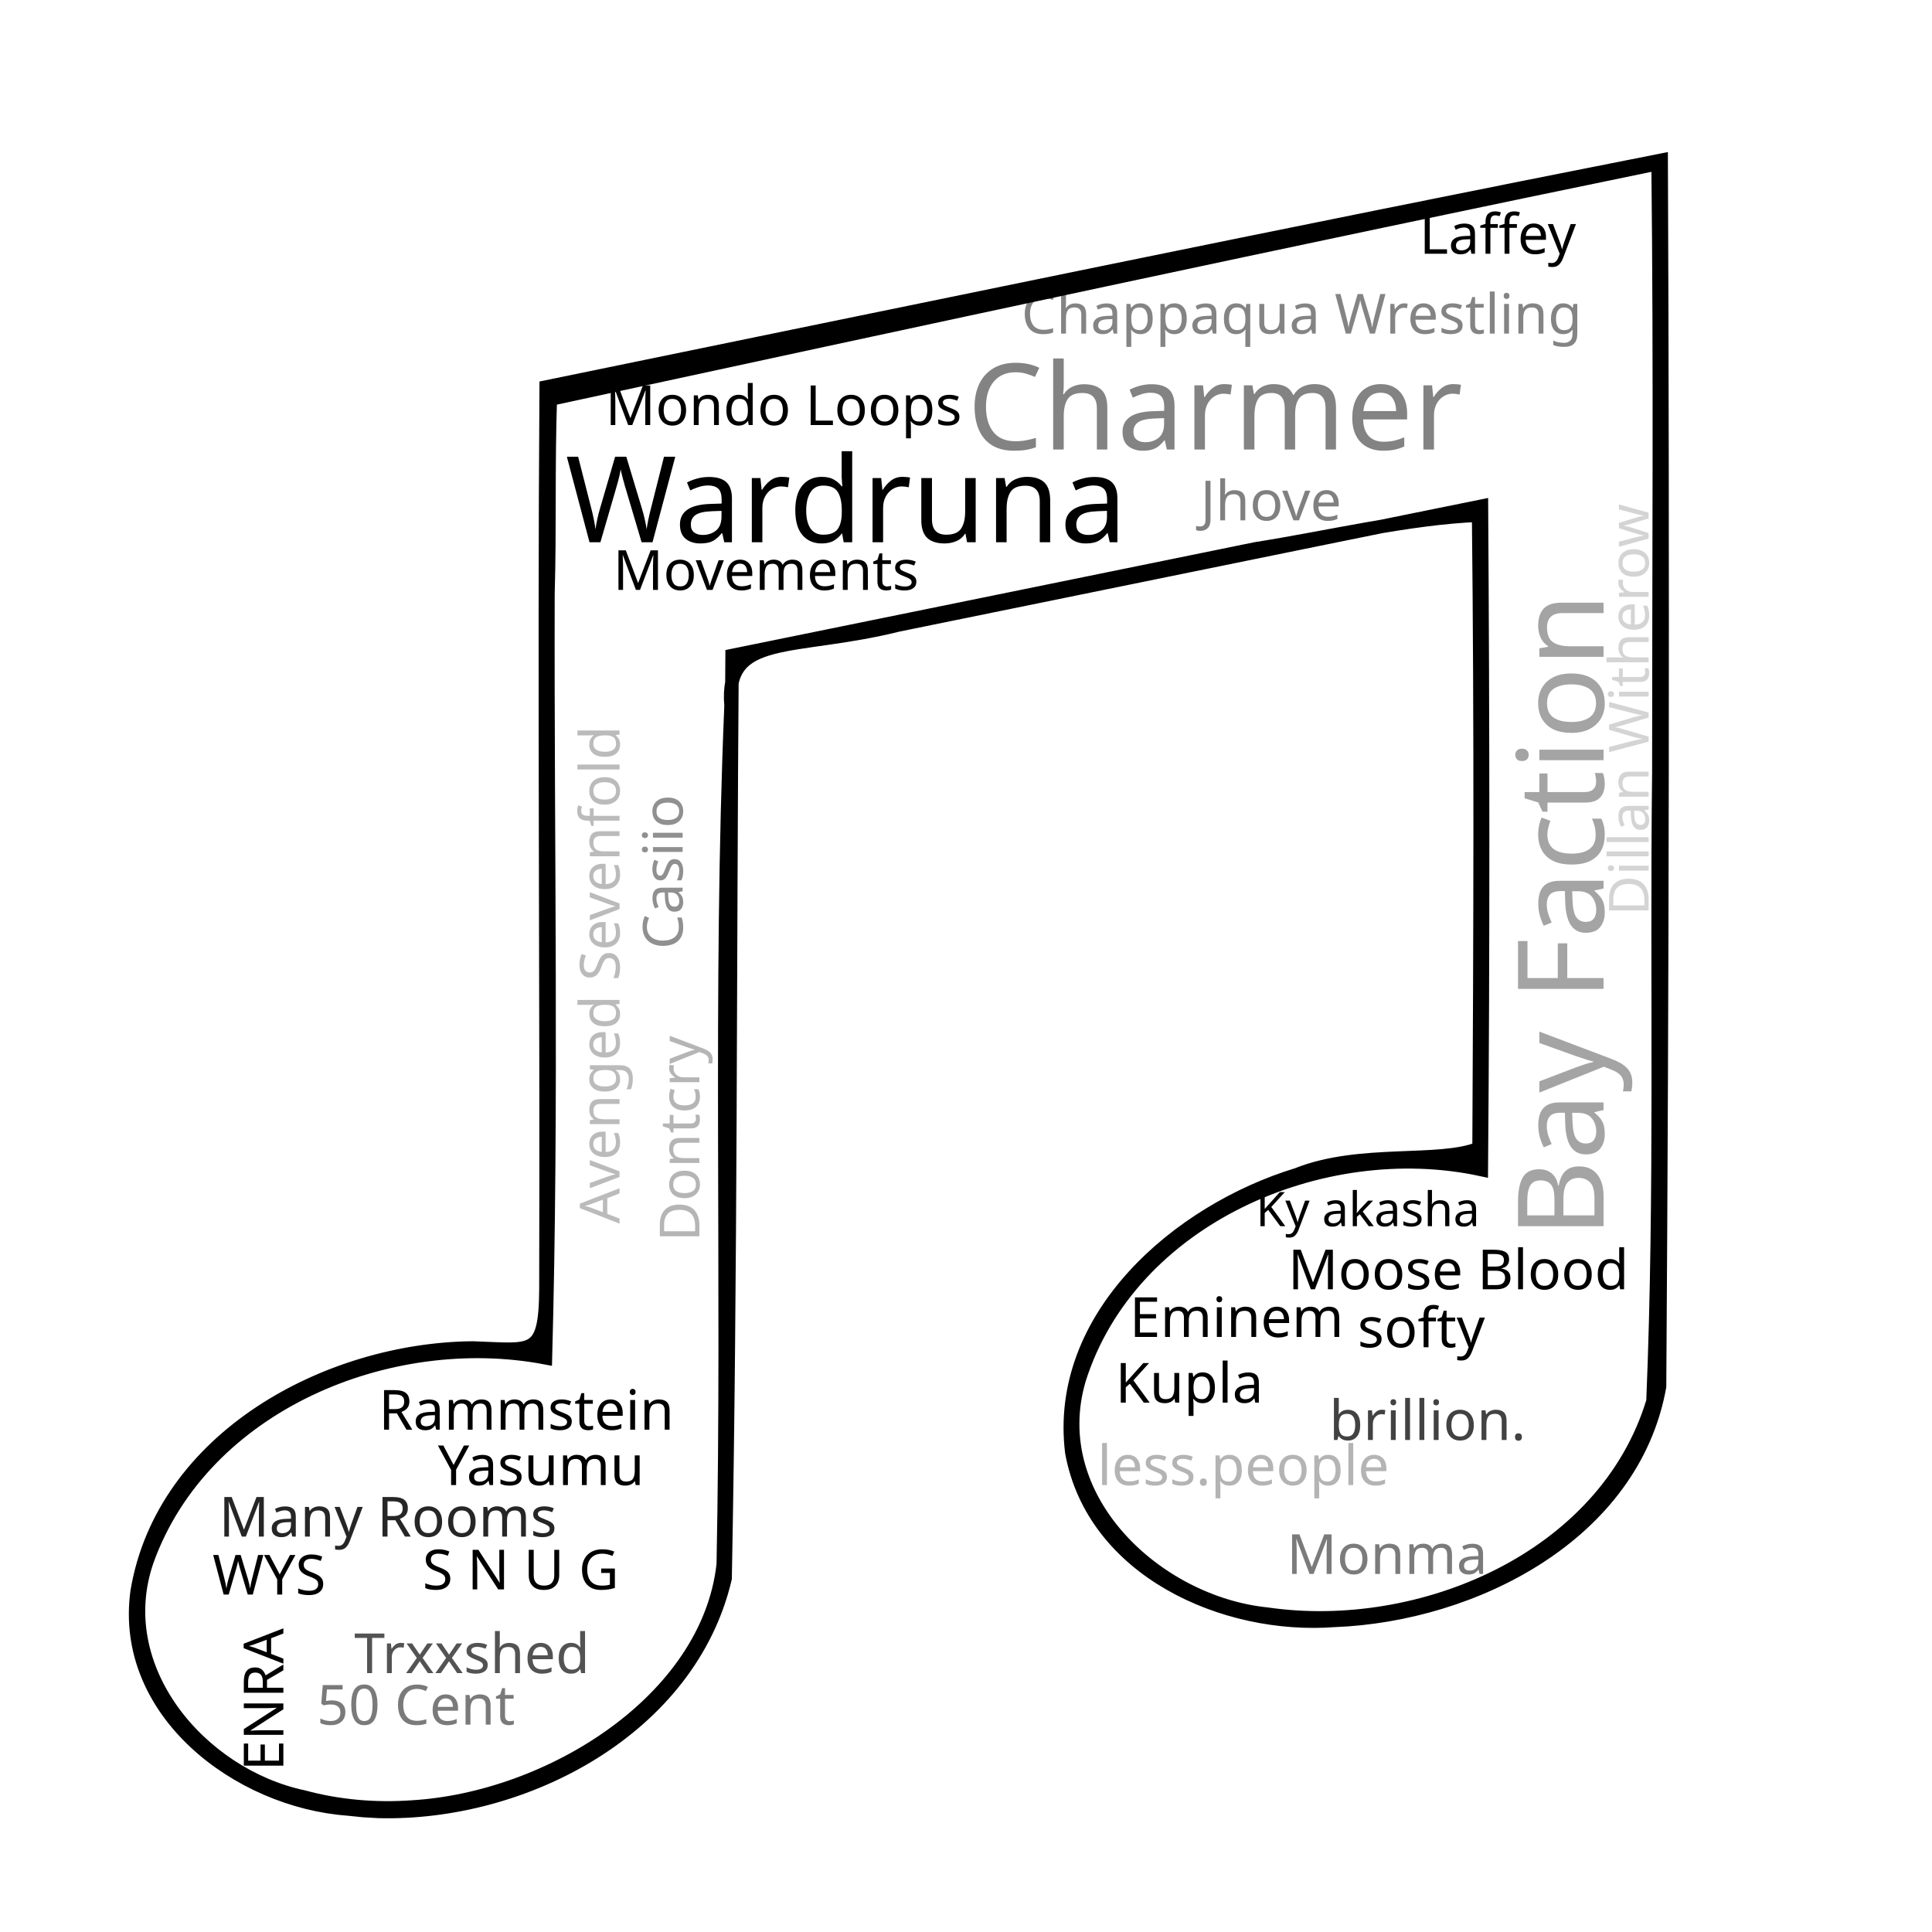
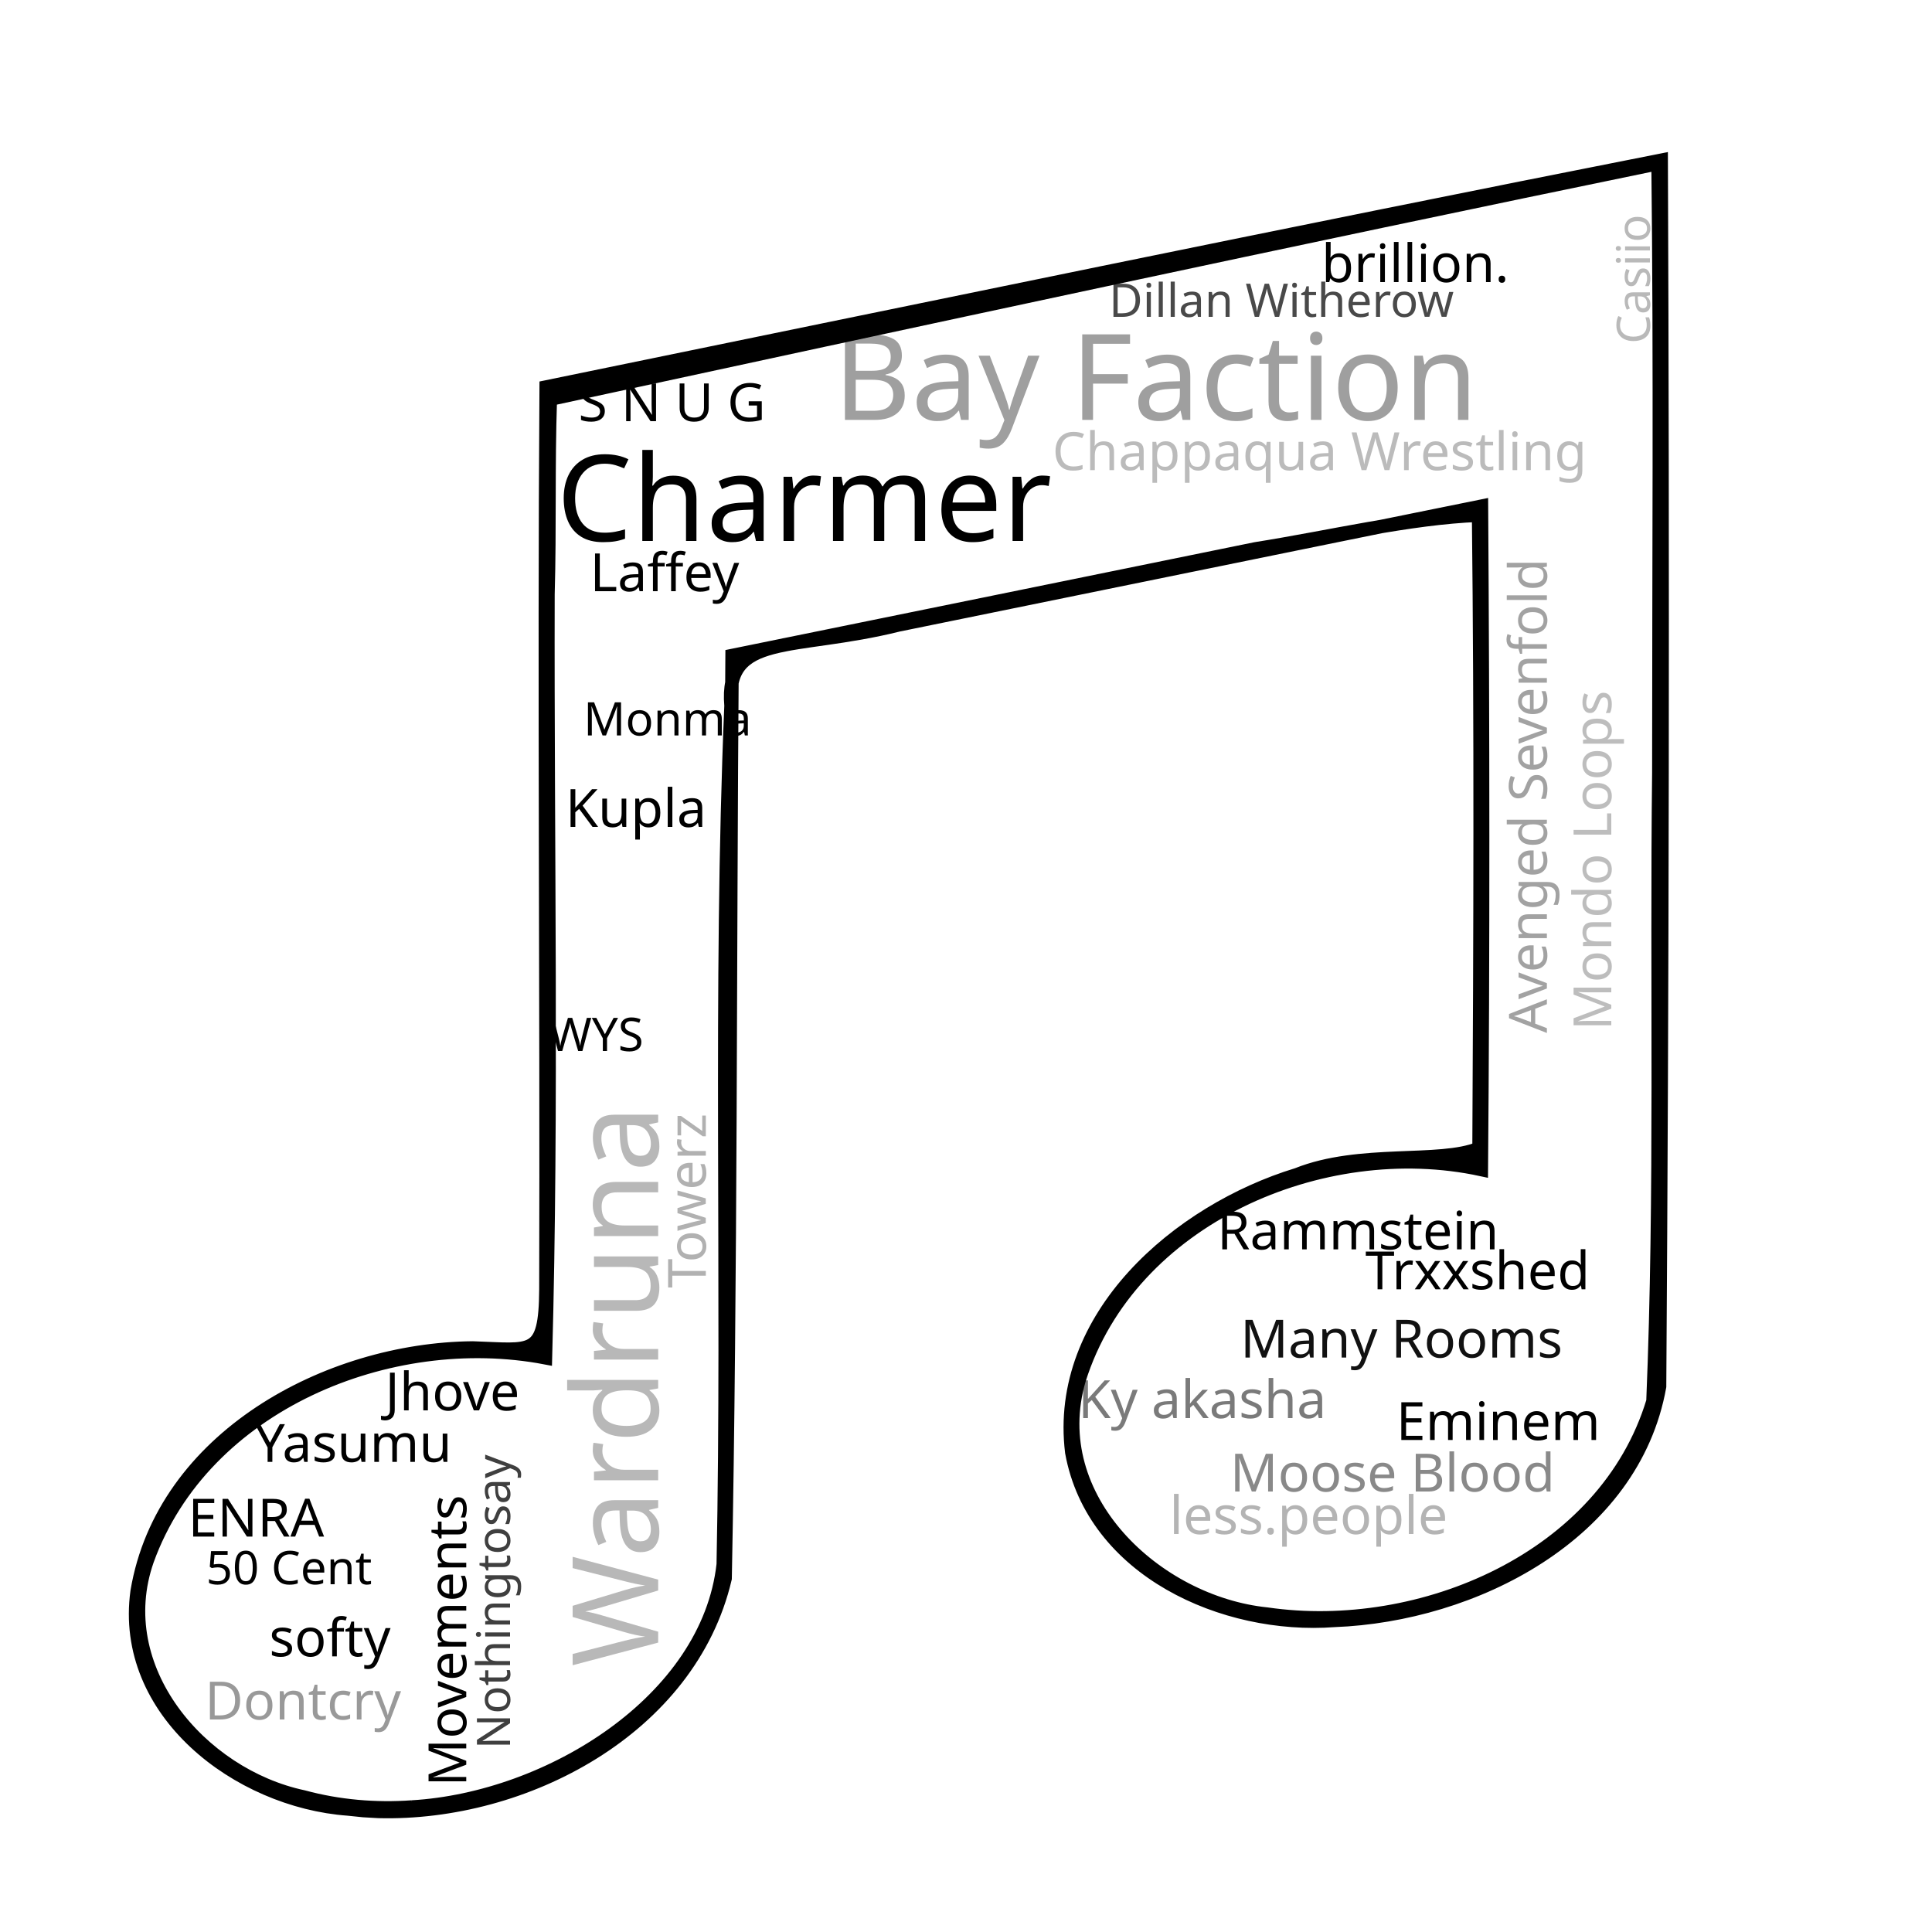
<svg xmlns="http://www.w3.org/2000/svg" version="1.1" id="svg833" width="1500" height="1500" viewBox="0 0 1500 1500">
  <style>text{font-family:'Droid Sans Mono';font-weight:normal;font-style:normal;}</style>
  <rect width="100%" height="100%" style="fill:white" />
-   <text transform="translate(751,349)" font-size="93" style="fill:rgb(131, 131, 131)">Charmer</text>
-   <text transform="translate(1245,961) rotate(-90)" font-size="93" style="fill:rgb(164, 164, 164)">Bay Faction</text>
-   <text transform="translate(439,421)" font-size="93" style="fill:rgb(0, 0, 0)">Wardruna</text>
-   <text transform="translate(793,259)" font-size="43" style="fill:rgb(132, 132, 132)">Chappaqua Wrestling</text>
-   <text transform="translate(877,1038)" font-size="43" style="fill:rgb(0, 0, 0)">Eminem</text>
-   <text transform="translate(170,1193)" font-size="43" style="fill:rgb(38, 38, 38)">Many Rooms</text>
-   <text transform="translate(476,458)" font-size="43" style="fill:rgb(0, 0, 0)">Movements</text>
-   <text transform="translate(1000,1001)" font-size="43" style="fill:rgb(0, 0, 0)">Moose Blood</text>
-   <text transform="translate(481,950) rotate(-90)" font-size="43" style="fill:rgb(187, 187, 187)">Avenged Sevenfold</text>
-   <text transform="translate(294,1110)" font-size="43" style="fill:rgb(0, 0, 0)">Rammstein</text>
-   <text transform="translate(1054,1046)" font-size="43" style="fill:rgb(0, 0, 0)">softy</text>
-   <text transform="translate(220,1375) rotate(-90)" font-size="43" style="fill:rgb(0, 0, 0)">ENRA</text>
-   <text transform="translate(275,1299)" font-size="43" style="fill:rgb(83, 83, 83)">Trxxshed</text>
-   <text transform="translate(543,964) rotate(-90)" font-size="43" style="fill:rgb(181, 181, 181)">Dontcry</text>
-   <text transform="translate(340,1153)" font-size="43" style="fill:rgb(0, 0, 0)">Yasumu</text>
-   <text transform="translate(1032,1118)" font-size="43" style="fill:rgb(66, 66, 66)">brillion.</text>
-   <text transform="translate(852,1153)" font-size="43" style="fill:rgb(180, 180, 180)">less.people</text>
-   <text transform="translate(328,1234)" font-size="43" style="fill:rgb(0, 0, 0)">S N U G</text>
-   <text transform="translate(932,404)" font-size="43" style="fill:rgb(128, 128, 128)">Jhove</text>
-   <text transform="translate(470,330)" font-size="43" style="fill:rgb(0, 0, 0)">Mondo Loops</text>
-   <text transform="translate(1280,711) rotate(-90)" font-size="43" style="fill:rgb(212, 212, 212)">Dillan Witherow</text>
-   <text transform="translate(999,1222)" font-size="43" style="fill:rgb(123, 123, 123)">Monma</text>
-   <text transform="translate(530,737) rotate(-90)" font-size="43" style="fill:rgb(144, 144, 144)">Casiio</text>
-   <text transform="translate(1102,197)" font-size="43" style="fill:rgb(0, 0, 0)">Laffey</text>
-   <text transform="translate(866,1089)" font-size="43" style="fill:rgb(0, 0, 0)">Kupla</text>
-   <text transform="translate(246,1339)" font-size="43" style="fill:rgb(122, 122, 122)">50 Cent</text>
-   <text transform="translate(165,1238)" font-size="43" style="fill:rgb(0, 0, 0)">WYS</text>
-   <text transform="translate(975,952)" font-size="37" style="fill:rgb(0, 0, 0)">Ky akasha</text>
+   <text transform="translate(432,420)" font-size="93" style="fill:rgb(0, 0, 0)">Charmer</text>
+   <text transform="translate(647,326)" font-size="93" style="fill:rgb(159, 159, 159)">Bay Faction</text>
+   <text transform="translate(511,1294) rotate(-90)" font-size="93" style="fill:rgb(184, 184, 184)">Wardruna</text>
+   <text transform="translate(817,365)" font-size="41" style="fill:rgb(187, 187, 187)">Chappaqua Wrestling</text>
+   <text transform="translate(1084,1118)" font-size="41" style="fill:rgb(0, 0, 0)">Eminem</text>
+   <text transform="translate(963,1054)" font-size="41" style="fill:rgb(17, 17, 17)">Many Rooms</text>
+   <text transform="translate(362,1387) rotate(-90)" font-size="41" style="fill:rgb(0, 0, 0)">Movements</text>
+   <text transform="translate(955,1158)" font-size="41" style="fill:rgb(137, 137, 137)">Moose Blood</text>
+   <text transform="translate(1201,802) rotate(-90)" font-size="41" style="fill:rgb(162, 162, 162)">Avenged Sevenfold</text>
+   <text transform="translate(945,970)" font-size="41" style="fill:rgb(0, 0, 0)">Rammstein</text>
+   <text transform="translate(209,1286)" font-size="41" style="fill:rgb(0, 0, 0)">softy</text>
+   <text transform="translate(146,1193)" font-size="41" style="fill:rgb(0, 0, 0)">ENRA</text>
+   <text transform="translate(1060,1001)" font-size="41" style="fill:rgb(0, 0, 0)">Trxxshed</text>
+   <text transform="translate(1026,219)" font-size="41" style="fill:rgb(0, 0, 0)">brillion.</text>
+   <text transform="translate(908,1191)" font-size="41" style="fill:rgb(180, 180, 180)">less.people</text>
+   <text transform="translate(159,1335)" font-size="41" style="fill:rgb(153, 153, 153)">Dontcry</text>
+   <text transform="translate(837,1101)" font-size="41" style="fill:rgb(122, 122, 122)">Ky akasha</text>
+   <text transform="translate(198,1135)" font-size="41" style="fill:rgb(0, 0, 0)">Yasumu</text>
+   <text transform="translate(458,459)" font-size="41" style="fill:rgb(0, 0, 0)">Laffey</text>
+   <text transform="translate(439,642)" font-size="41" style="fill:rgb(0, 0, 0)">Kupla</text>
+   <text transform="translate(449,327)" font-size="41" style="fill:rgb(0, 0, 0)">S N U G</text>
+   <text transform="translate(299,1095)" font-size="41" style="fill:rgb(0, 0, 0)">Jhove</text>
+   <text transform="translate(1251,800) rotate(-90)" font-size="41" style="fill:rgb(189, 189, 189)">Mondo Loops</text>
+   <text transform="translate(548,1000) rotate(-90)" font-size="41" style="fill:rgb(177, 177, 177)">Towerz</text>
+   <text transform="translate(861,246)" font-size="36" style="fill:rgb(73, 73, 73)">Dillan Witherow</text>
+   <text transform="translate(453,571)" font-size="36" style="fill:rgb(0, 0, 0)">Monma</text>
+   <text transform="translate(396,1358) rotate(-90)" font-size="36" style="fill:rgb(63, 63, 63)">Nothingtosay</text>
+   <text transform="translate(1281,267) rotate(-90)" font-size="36" style="fill:rgb(185, 185, 185)">Casiio</text>
+   <text transform="translate(160,1230)" font-size="36" style="fill:rgb(0, 0, 0)">50 Cent</text>
+   <text transform="translate(426,816)" font-size="36" style="fill:rgb(0, 0, 0)">WYS</text>
  <defs id="defs837" />
  <g id="g841">
    <path id="path845" style="fill:#000000;stroke:#000000;stroke-width:10.45;stroke-miterlimit:4;stroke-dasharray:none;stroke-opacity:1" d="M 270.369,1404.498 C 184.867,1398.311 93.643,1329.091 106.477,1235.606 c 20.004,-119.333 147.8,-188 260.551,-189.044 45.944,1.431 56.459,7.59 56.821,-45.532 0.695,-233.52 -1.481,-467.055 0.205,-700.564 288.44,-59.221 576.818,-119.04 865.686,-176.059 1.325,317.359 0.887,634.749 -1.262,952.105 -20.619,115.018 -144.724,177.497 -252.508,181.559 -85.521,6.478 -187.178,-38.722 -203.841,-130.565 -12.892,-105.293 82.771,-187.39 174.983,-215.54 48.772,-19.524 110.588,-7.764 141.216,-20.377 0.881,-163.846 1.496,-327.741 -0.343,-491.572 -53.898,2.039 -115.367,16.982 -173.275,26.123 -135.444,27.593 -270.866,55.294 -406.321,82.835 -1.844,236.809 -0.877,479.747 -5.421,716.492 -27.362,116.845 -156.013,183.912 -269.085,180.917 l -11.78,-0.675 z M 320,1402.947 c 106.592,-6.287 229.765,-82.491 241.534,-188.353 4.405,-222.191 -3.263,-444.659 6.038,-666.709 -4.961,-57.237 48.085,-42.32 129.93,-62.681 C 848.406,454.495 999.256,423.51 1150.2,393 c 1.123,171.657 1.334,343.346 -0.101,515 -123.334,-26.637 -272.851,37.751 -312.263,163.186 -26.994,92.041 59.683,173.208 145.774,182.001 119.395,17.337 262.803,-43.008 299.753,-165.226 6.742,-162.204 2.659,-325.438 4.553,-488.043 -0.021,-157.637 1.206,-315.293 -0.593,-472.918 -280.443,57.725 -580.219,122.388 -860.059,182.905 -1.775,53.607 -0.338,98.042 -1.822,151.65 -0.508,197.495 3.409,395.278 -1.954,592.596 -120.964,-23.006 -265.368,36.046 -309.156,157.207 -29.356,84.009 41.144,166.74 121.146,183.74 27.449,7.449 56.18,9.867 84.523,7.849 z" />
  </g>
</svg>
